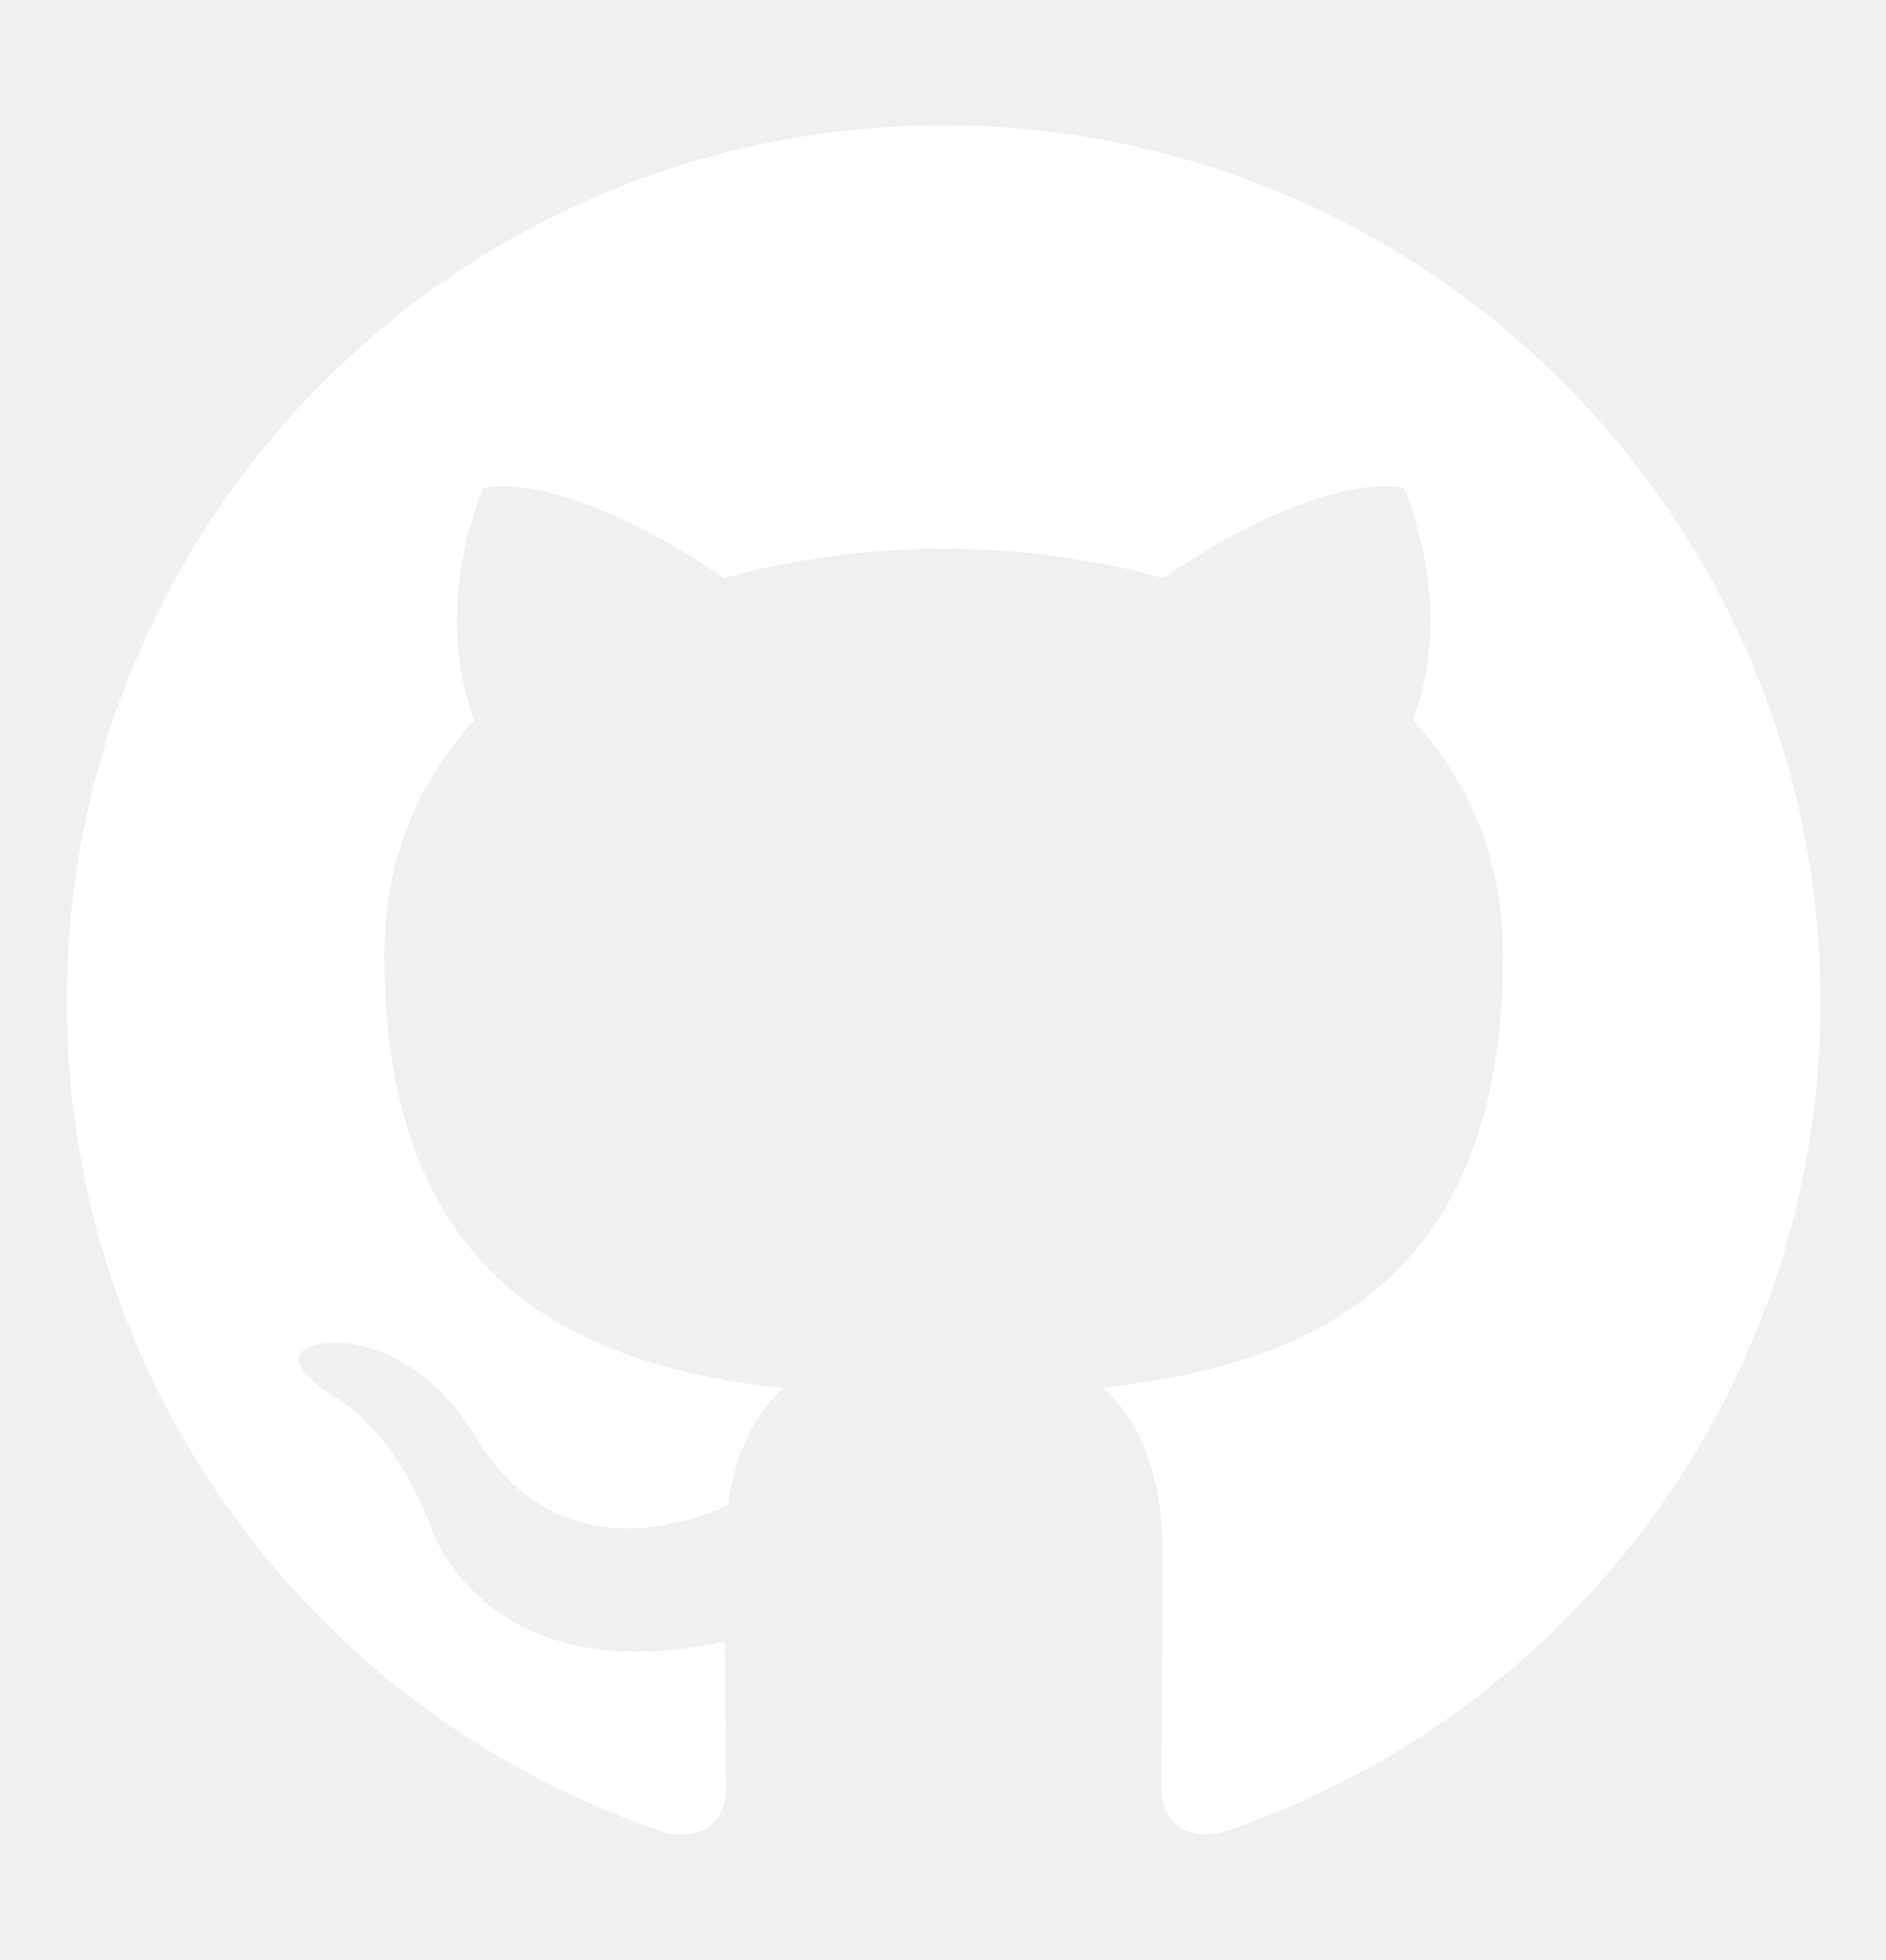
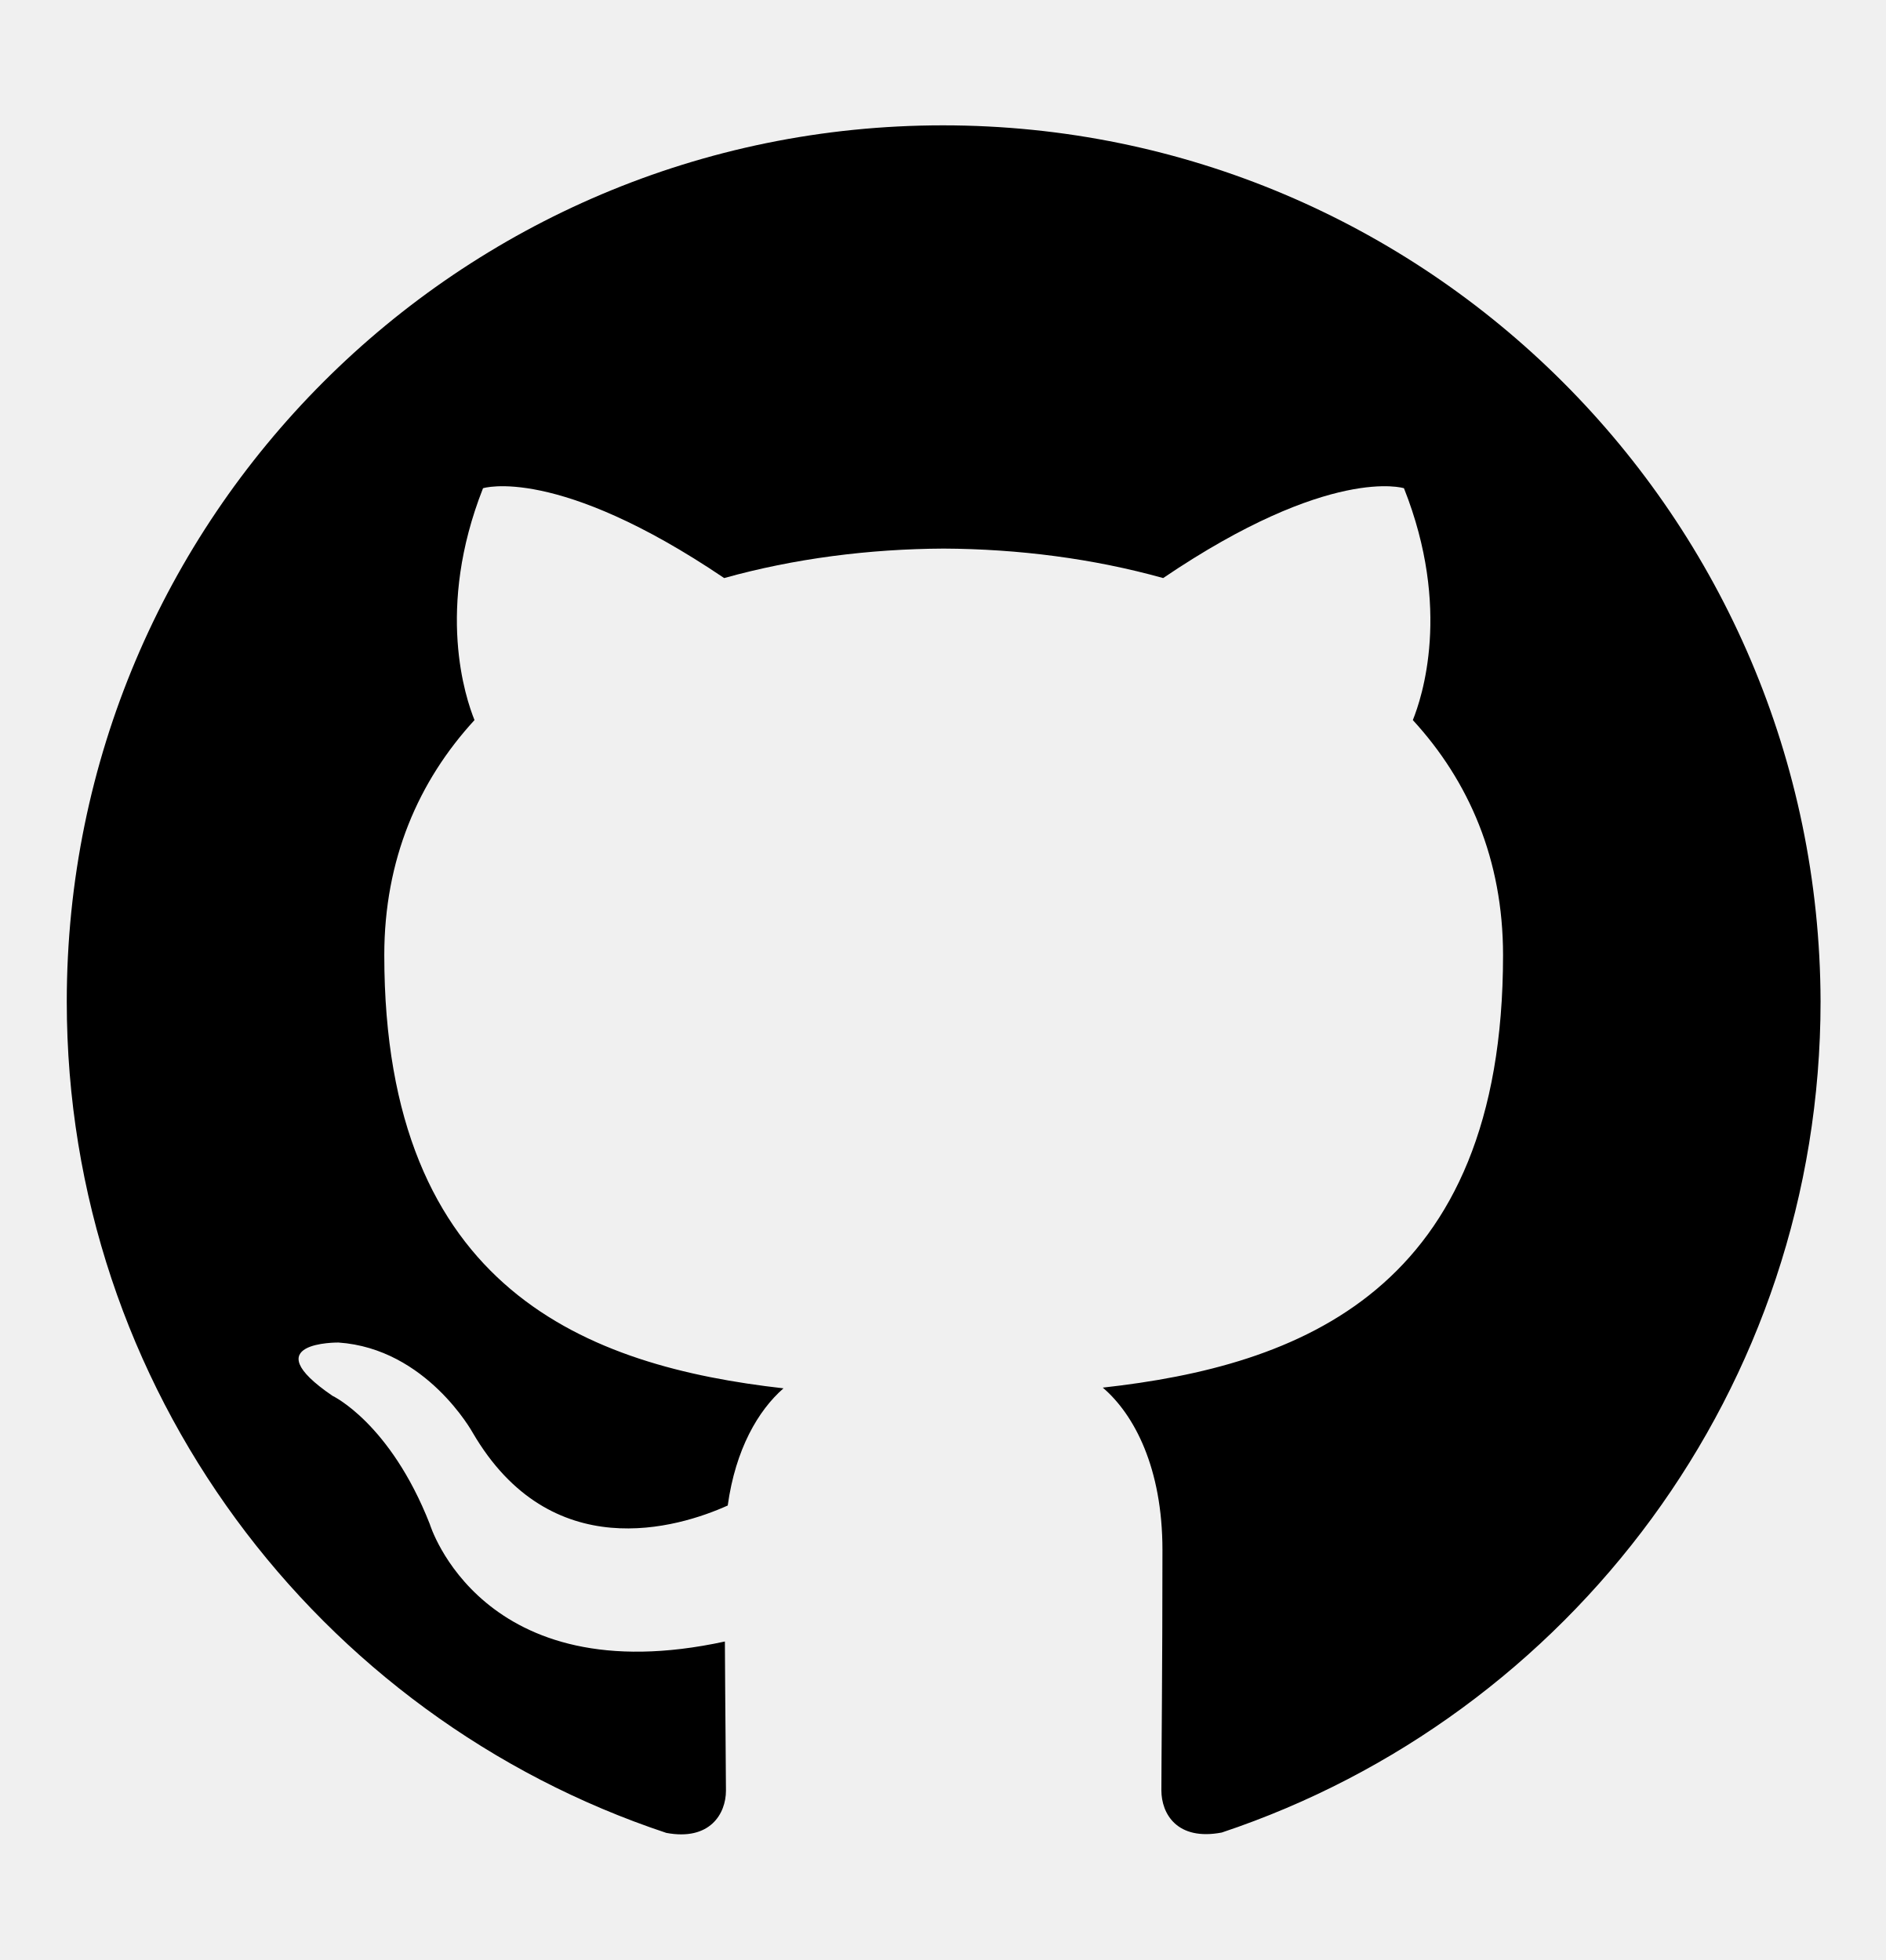
<svg xmlns="http://www.w3.org/2000/svg" version="1.1" id="Layer_1" x="0px" y="0px" viewBox="0 0 531 552" style="enable-background:new 0 0 531 552;" xml:space="preserve">
-   <path style="fill-rule:evenodd;clip-rule:evenodd;fill:#FFFFFF;" d="M265.5,35.3c-136.3,0-246.7,110.5-246.7,246.8  c0,109,70.7,201.5,168.8,234.1c12.3,2.3,16.8-5.4,16.8-11.9c0-5.9-0.2-21.4-0.3-42c-68.6,14.9-83.1-33.1-83.1-33.1  c-11.2-28.5-27.4-36.1-27.4-36.1c-22.4-15.3,1.7-15,1.7-15c24.8,1.7,37.8,25.4,37.8,25.4c22,37.7,57.8,26.8,71.8,20.5  c2.2-15.9,8.6-26.8,15.7-33c-54.8-6.2-112.4-27.4-112.4-122c0-26.9,9.6-49,25.4-66.2c-2.5-6.2-11-31.3,2.4-65.3  c0,0,20.7-6.6,67.9,25.3c19.7-5.5,40.8-8.2,61.8-8.3c21,0.1,42.1,2.8,61.8,8.3c47.1-31.9,67.8-25.3,67.8-25.3  c13.5,34,5,59.1,2.5,65.3c15.8,17.2,25.4,39.3,25.4,66.2c0,94.8-57.7,115.7-112.7,121.8c8.9,7.6,16.8,22.7,16.8,45.7  c0,33-0.3,59.6-0.3,67.7c0,6.6,4.4,14.3,17,11.9c98-32.7,168.6-125.1,168.6-234.1C512.2,145.8,401.8,35.3,265.5,35.3z" />
+   <style type="text/css">
+ 	.st0{fill-rule:evenodd;clip-rule:evenodd;}
+ </style>
+   <path class="st0" d="M265.5,35.3c-136.3,0-246.7,110.5-246.7,246.8c0,109,70.7,201.5,168.8,234.1c12.3,2.3,16.8-5.4,16.8-11.9  c0-5.9-0.2-21.4-0.3-42c-68.6,14.9-83.1-33.1-83.1-33.1c-11.2-28.5-27.4-36.1-27.4-36.1c-22.4-15.3,1.7-15,1.7-15  c24.8,1.7,37.8,25.4,37.8,25.4c22,37.7,57.8,26.8,71.8,20.5c2.2-15.9,8.6-26.8,15.7-33c-54.8-6.2-112.4-27.4-112.4-122  c0-26.9,9.6-49,25.4-66.2c-2.5-6.2-11-31.3,2.4-65.3c0,0,20.7-6.6,67.9,25.3c19.7-5.5,40.8-8.2,61.8-8.3c21,0.1,42.1,2.8,61.8,8.3  c47.1-31.9,67.8-25.3,67.8-25.3c13.5,34,5,59.1,2.5,65.3c15.8,17.2,25.4,39.3,25.4,66.2c0,94.8-57.7,115.7-112.7,121.8  c8.9,7.6,16.8,22.7,16.8,45.7c0,33-0.3,59.6-0.3,67.7c0,6.6,4.4,14.3,17,11.9C442,483.4,512.6,391,512.6,282  C512.2,145.8,401.8,35.3,265.5,35.3z" />
</svg>
